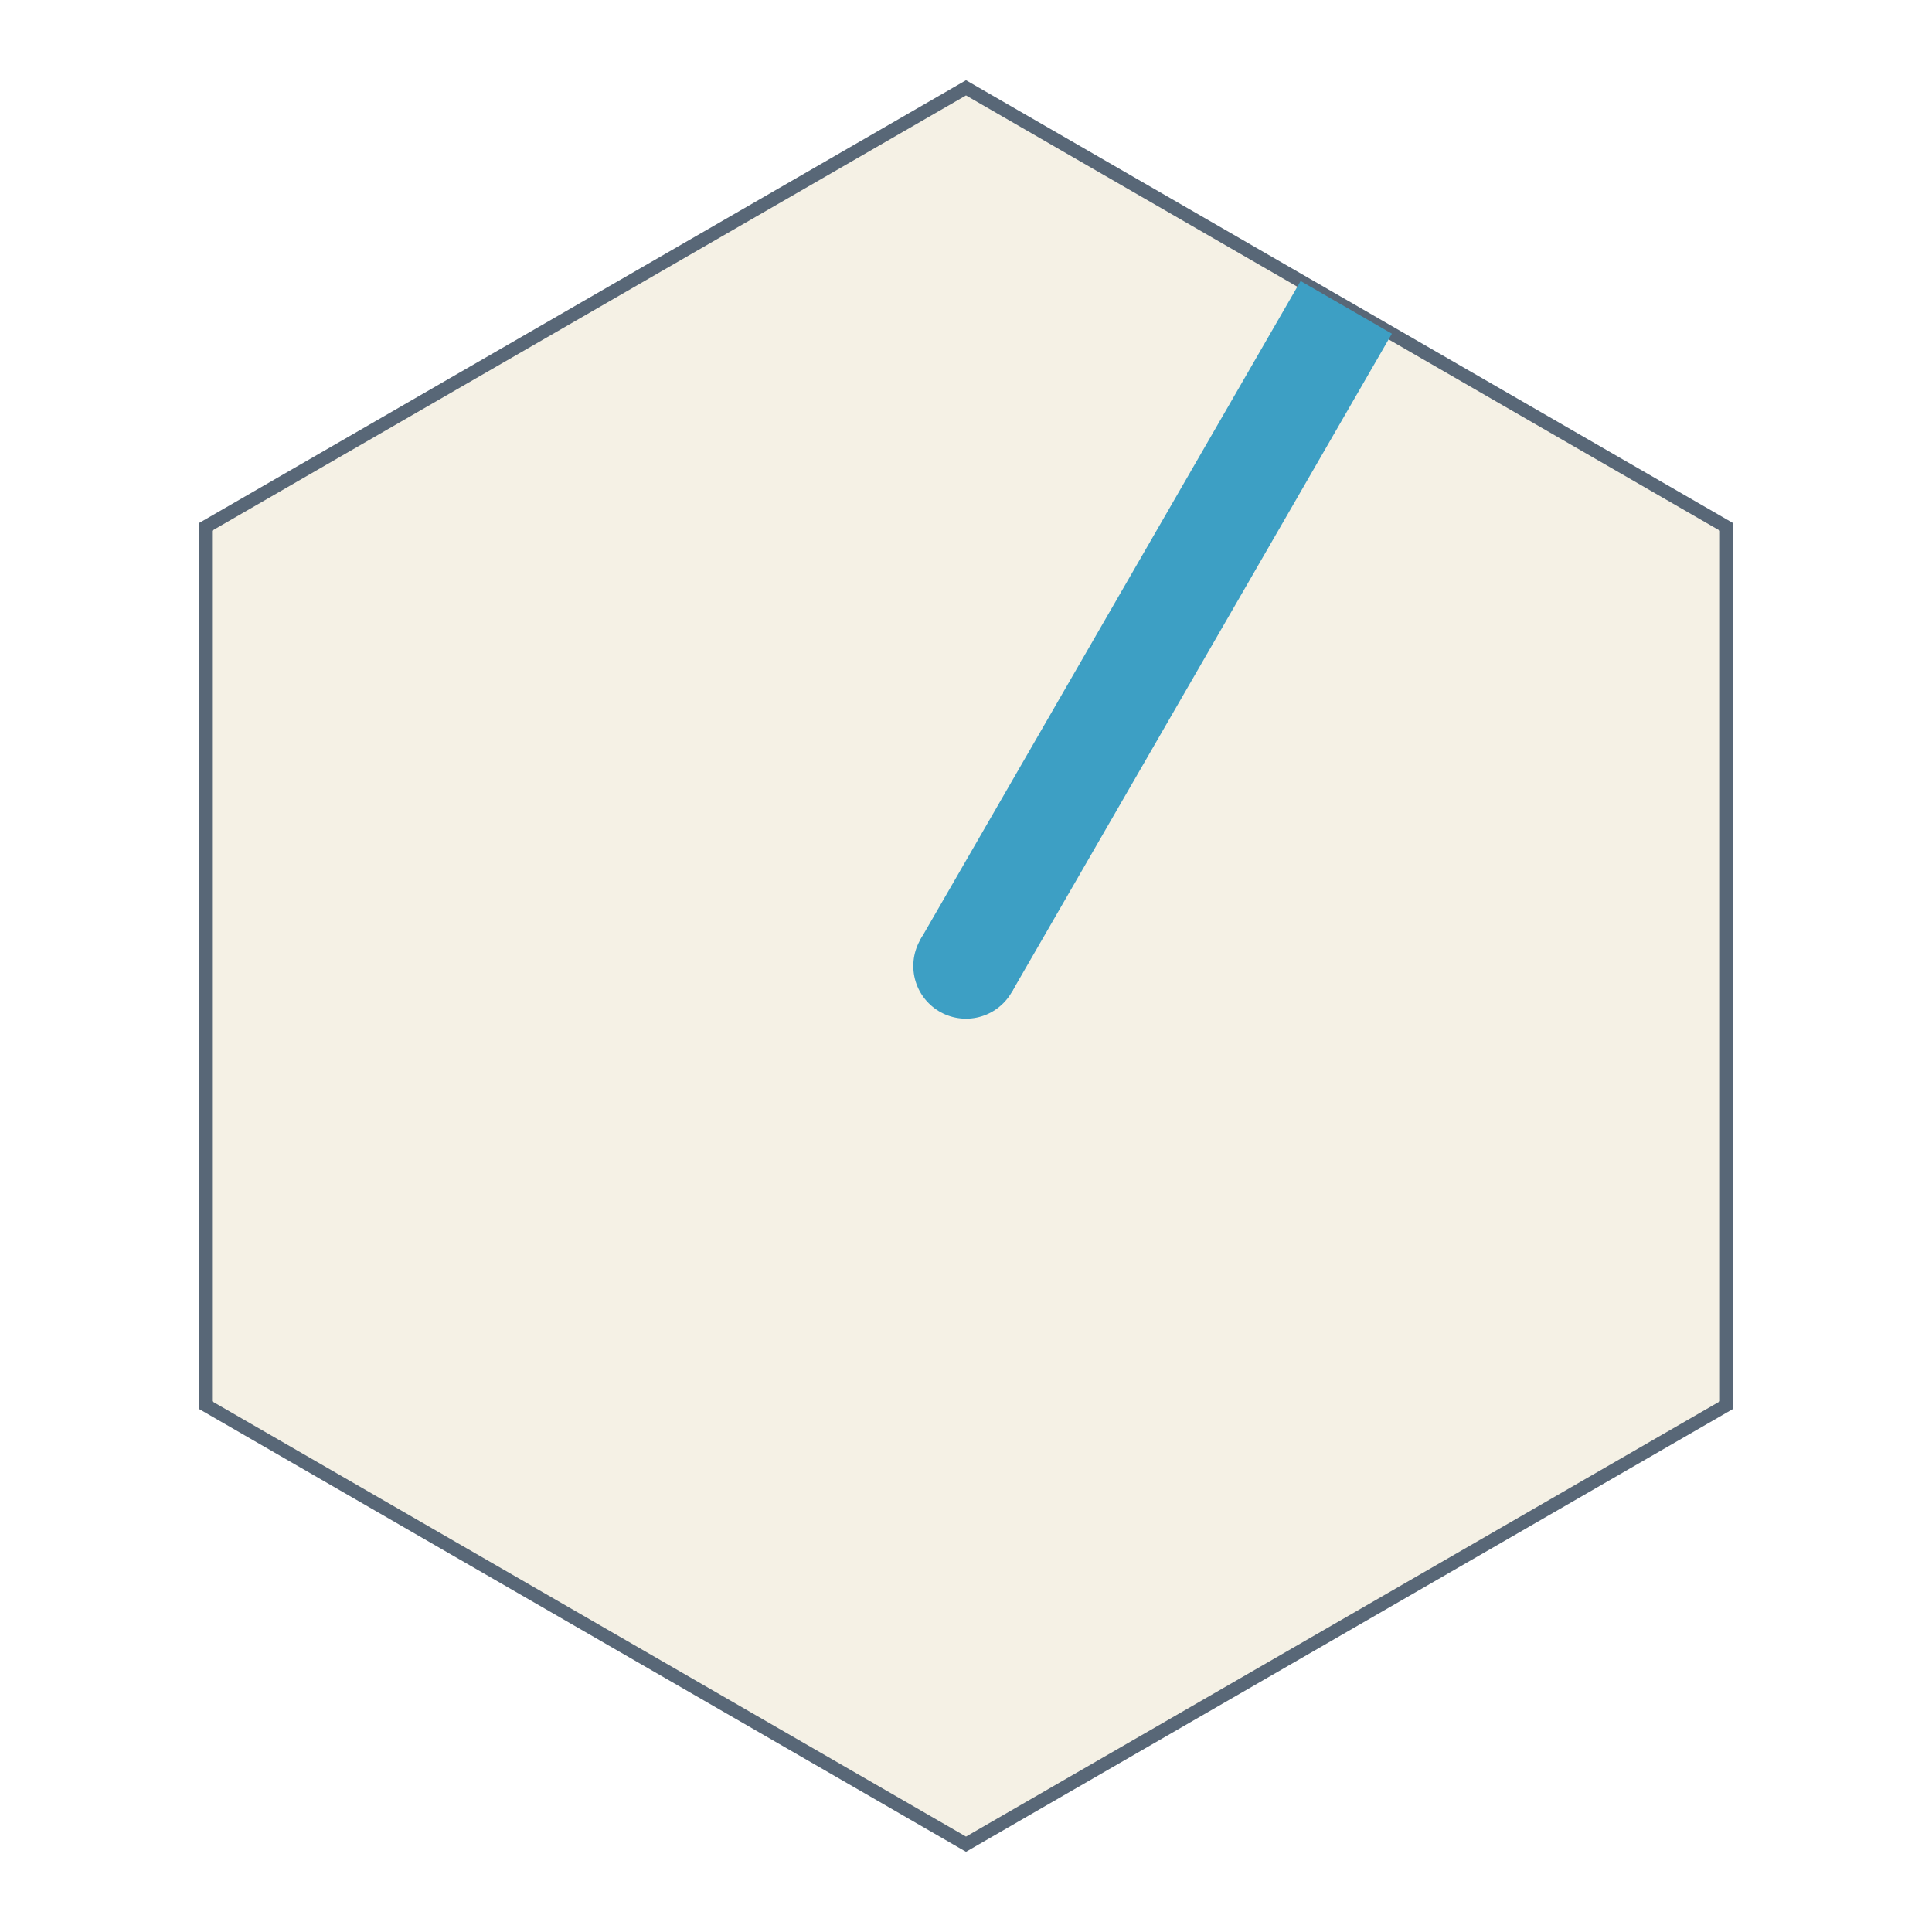
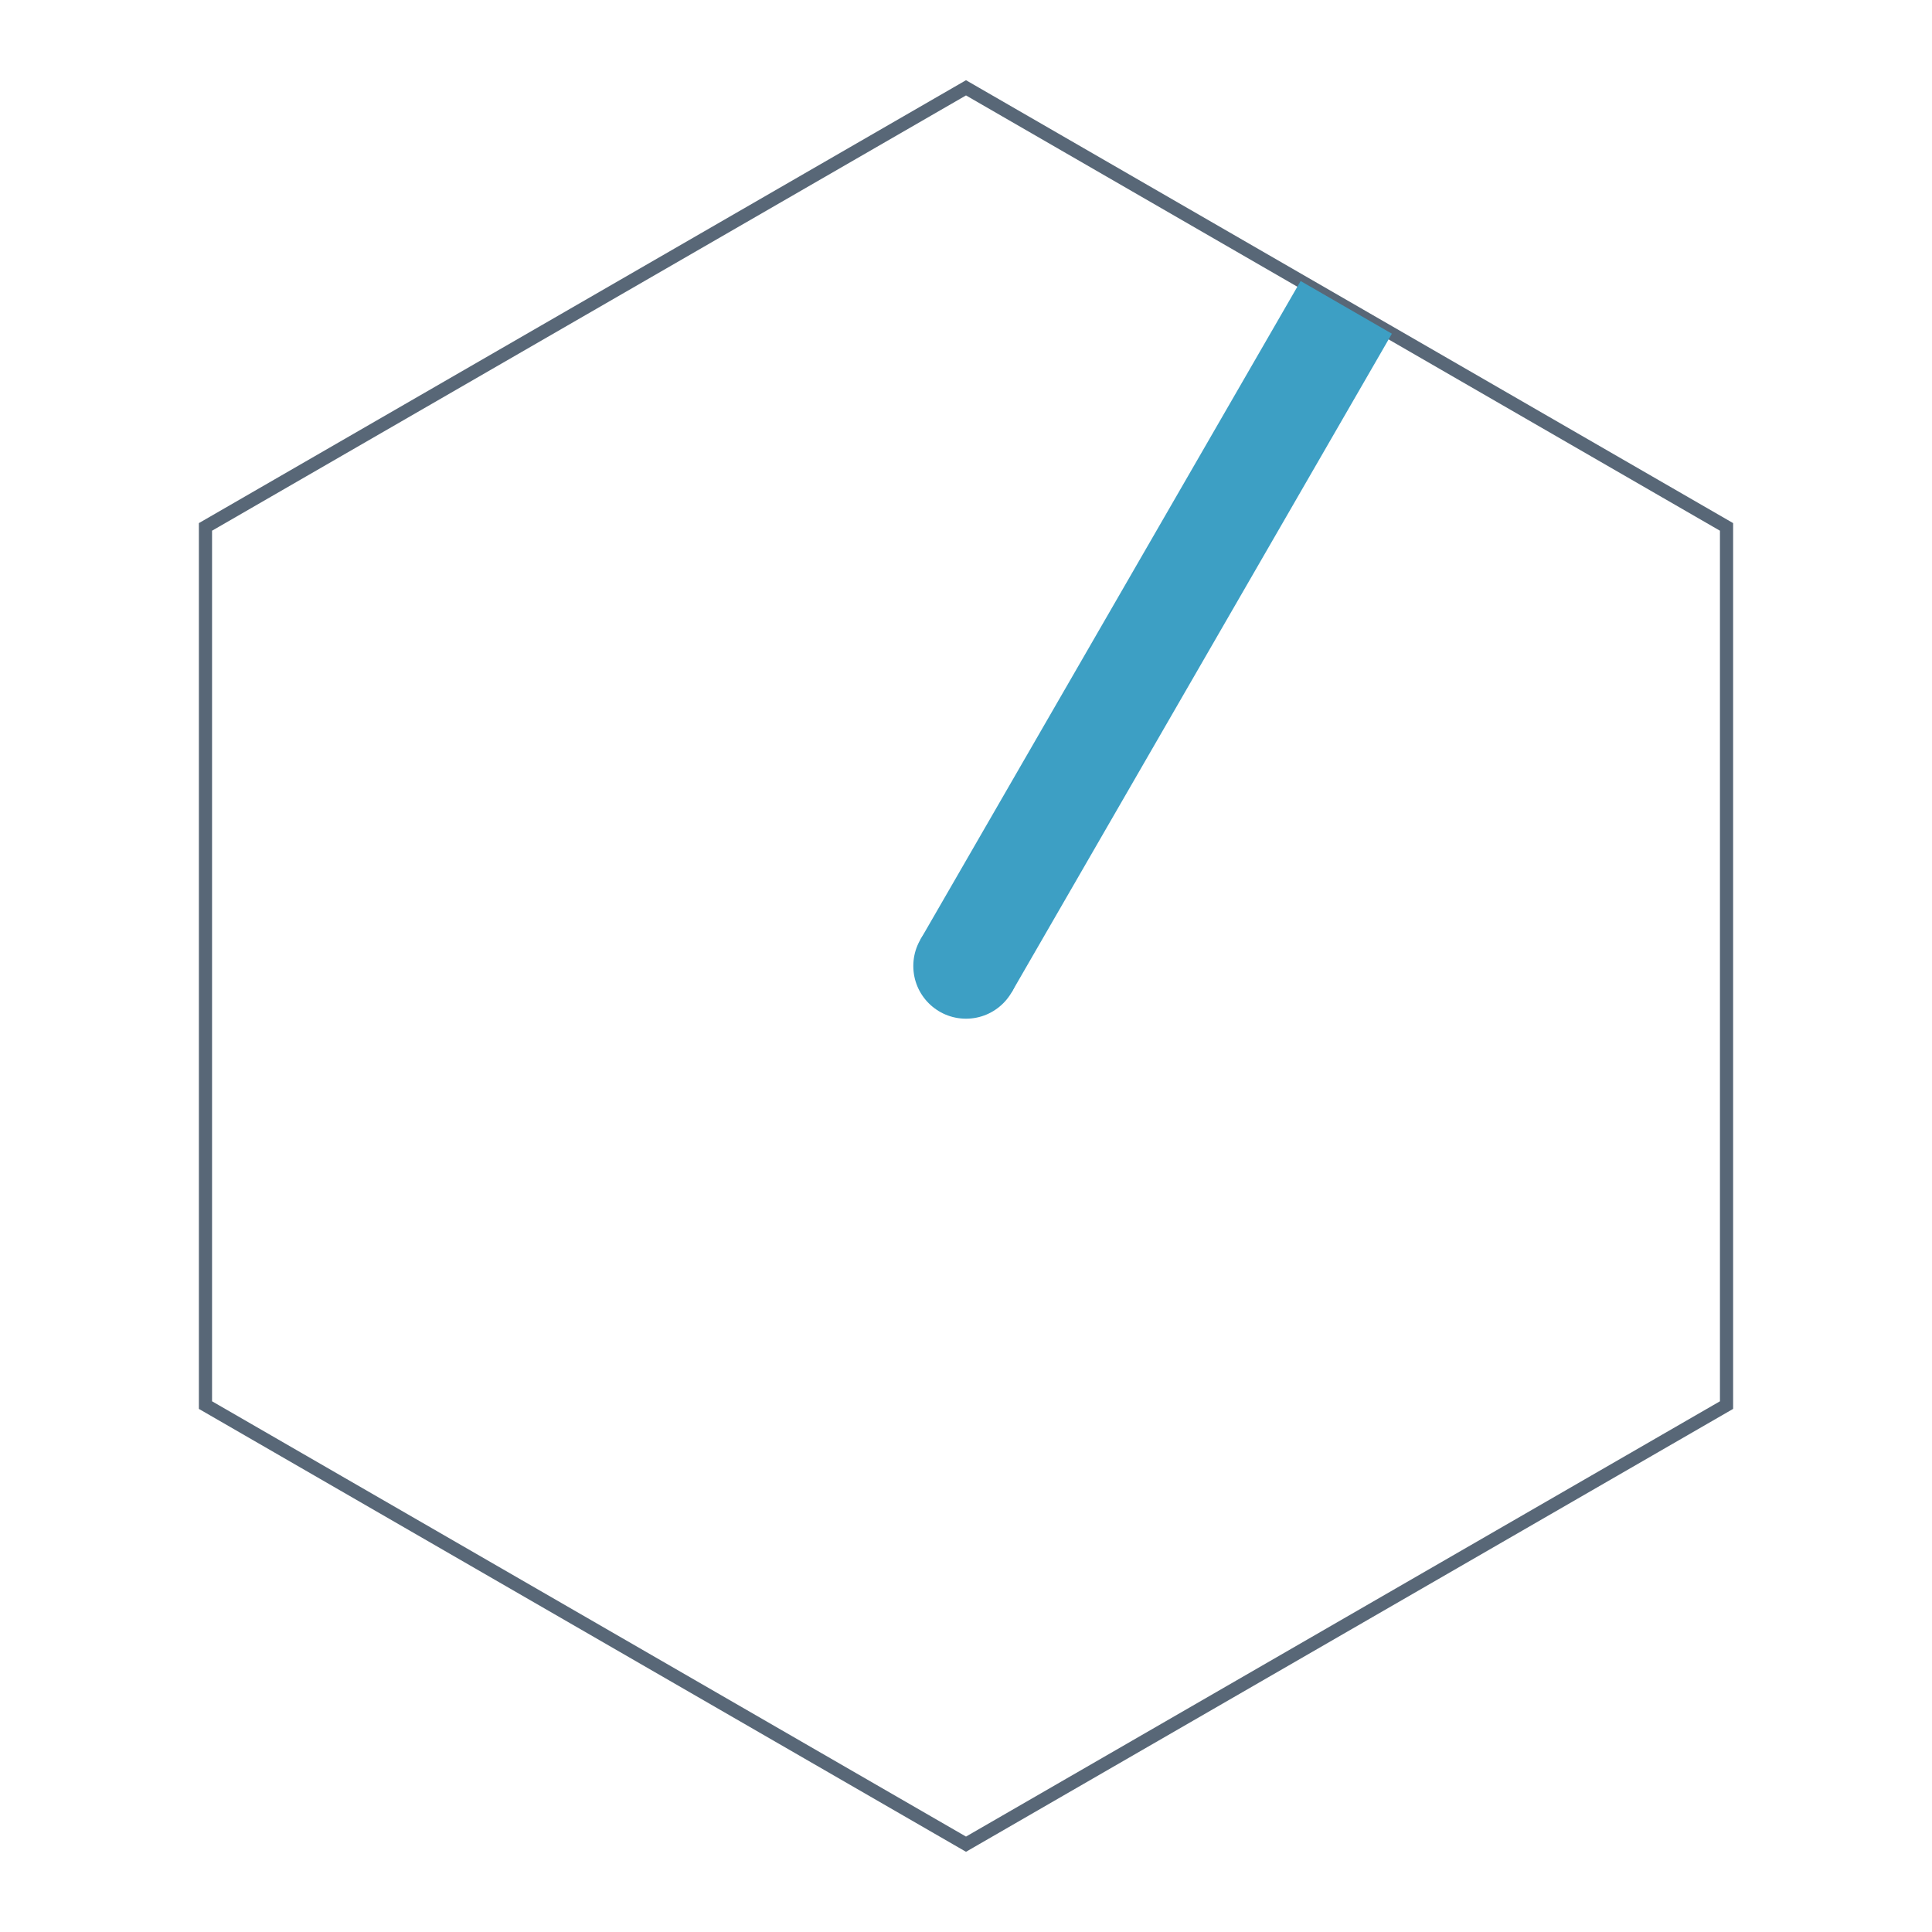
<svg xmlns="http://www.w3.org/2000/svg" width="220" height="220" viewBox="0 0 220 220">
  <defs>
    <marker id="arrowhead" markerWidth="5" markerHeight="5" refX="4" refY="2.5" orient="auto" markerUnits="strokeWidth">
      <path d="M 0,0 L 4,2.5 L 0,5 Z" fill="#12394b" />
    </marker>
  </defs>
  <g id="hex">
-     <polygon id="hexagon" points="110,10 196.603,60 196.603,160 110,210 23.397,160 23.397,60" fill="#f5f1e5" stroke="#586777" stroke-width="1.5" />
+     <polygon id="hexagon" points="110,10 196.603,60 196.603,160 110,210 23.397,160 23.397,60" fill="none" stroke="#586777" stroke-width="1.5" />
  </g>
  <g id="river">
    <g fill="none" stroke="#3d9fc4" stroke-width="12" stroke-linecap="butt" stroke-linejoin="round">
      <path id="river-edge-0" d="M 110,110 L 153.301,35" />
    </g>
    <circle id="river-center" cx="110" cy="110" r="6" fill="#3d9fc4" />
  </g>
  <g id="flow-forward" style="display:none">
    <path id="forward-arrow-edge-0" d="M 141,56.306 L 127,80.555" fill="none" stroke="#12394b" stroke-width="2.5" marker-end="url(#arrowhead)" />
  </g>
  <g id="flow-reverse" style="display:none">
    <path id="reverse-arrow-edge-0" d="M 127,80.555 L 141,56.306" fill="none" stroke="#12394b" stroke-width="2.5" marker-end="url(#arrowhead)" />
  </g>
</svg>
